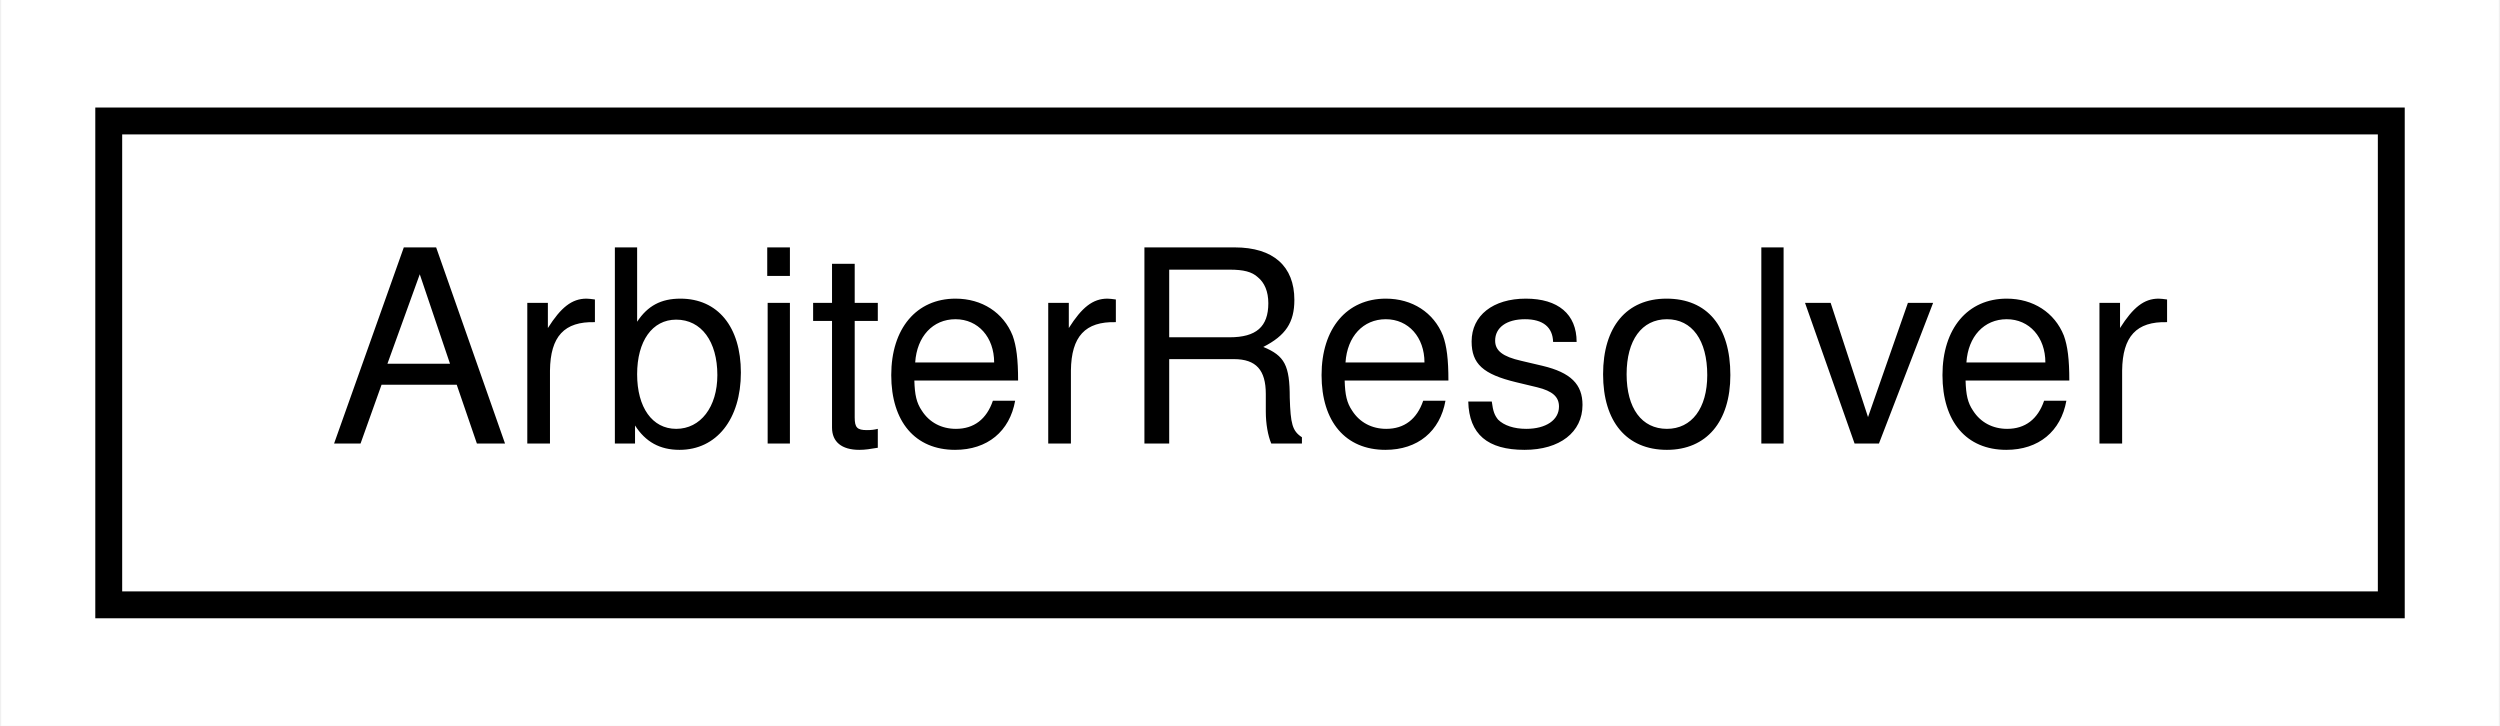
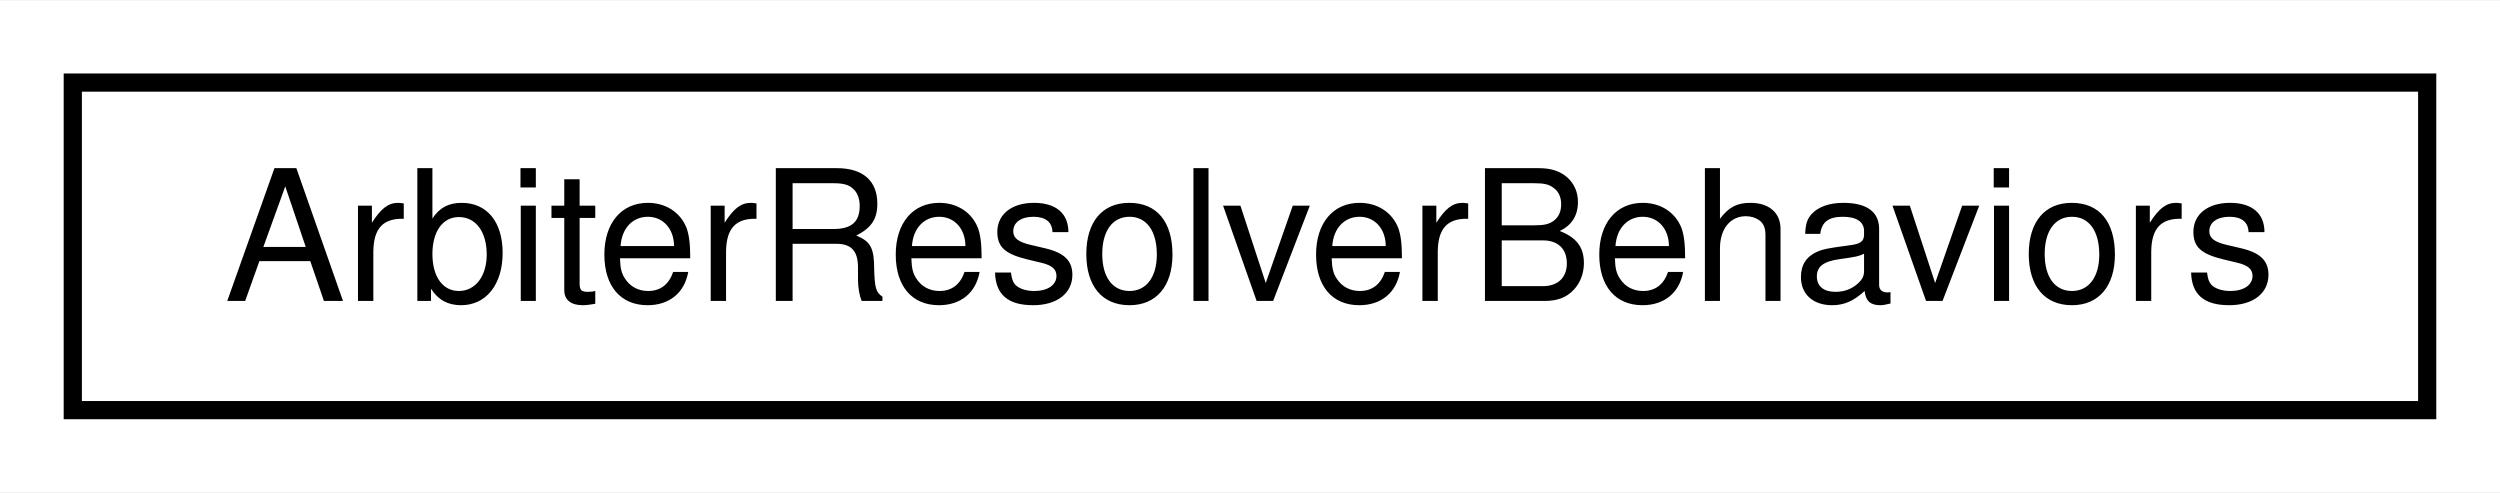
- <svg xmlns="http://www.w3.org/2000/svg" xmlns:xlink="http://www.w3.org/1999/xlink" width="93pt" height="27pt" viewBox="0.00 0.00 92.91 27.00">
+ <svg xmlns="http://www.w3.org/2000/svg" xmlns:xlink="http://www.w3.org/1999/xlink" width="137pt" height="27pt" viewBox="0.00 0.00 137.38 27.00">
  <g id="graph0" class="graph" transform="scale(1 1) rotate(0) translate(4 23)">
-     <polygon fill="white" stroke="none" points="-4,4 -4,-23 88.911,-23 88.911,4 -4,4" />
+     <polygon fill="white" stroke="none" points="-4,4 -4,-23 133.379,-23 133.379,4 -4,4" />
    <g id="node1" class="node">
      <g id="a_node1">
-         <a xlink:href="struct_arbiter_resolver.html" target="_top" xlink:title="A dependency resolver which contains context about how to evaluate the dependency graph...">
-           <polygon fill="white" stroke="black" points="0,-0.5 0,-18.5 84.911,-18.5 84.911,-0.5 0,-0.5" />
-           <text text-anchor="middle" x="42.456" y="-6.5" font-family="Helvetica,sans-Serif" font-size="10.00">ArbiterResolver</text>
+         <a xlink:href="struct_arbiter_resolver_behaviors.html" target="_top" xlink:title="User-provided behaviors for how dependency resolution should work. ">
+           <polygon fill="white" stroke="black" points="0,-0.5 0,-18.5 129.379,-18.5 129.379,-0.5 0,-0.5" />
+           <text text-anchor="middle" x="64.689" y="-6.5" font-family="Helvetica,sans-Serif" font-size="10.00">ArbiterResolverBehaviors</text>
        </a>
      </g>
    </g>
  </g>
</svg>
